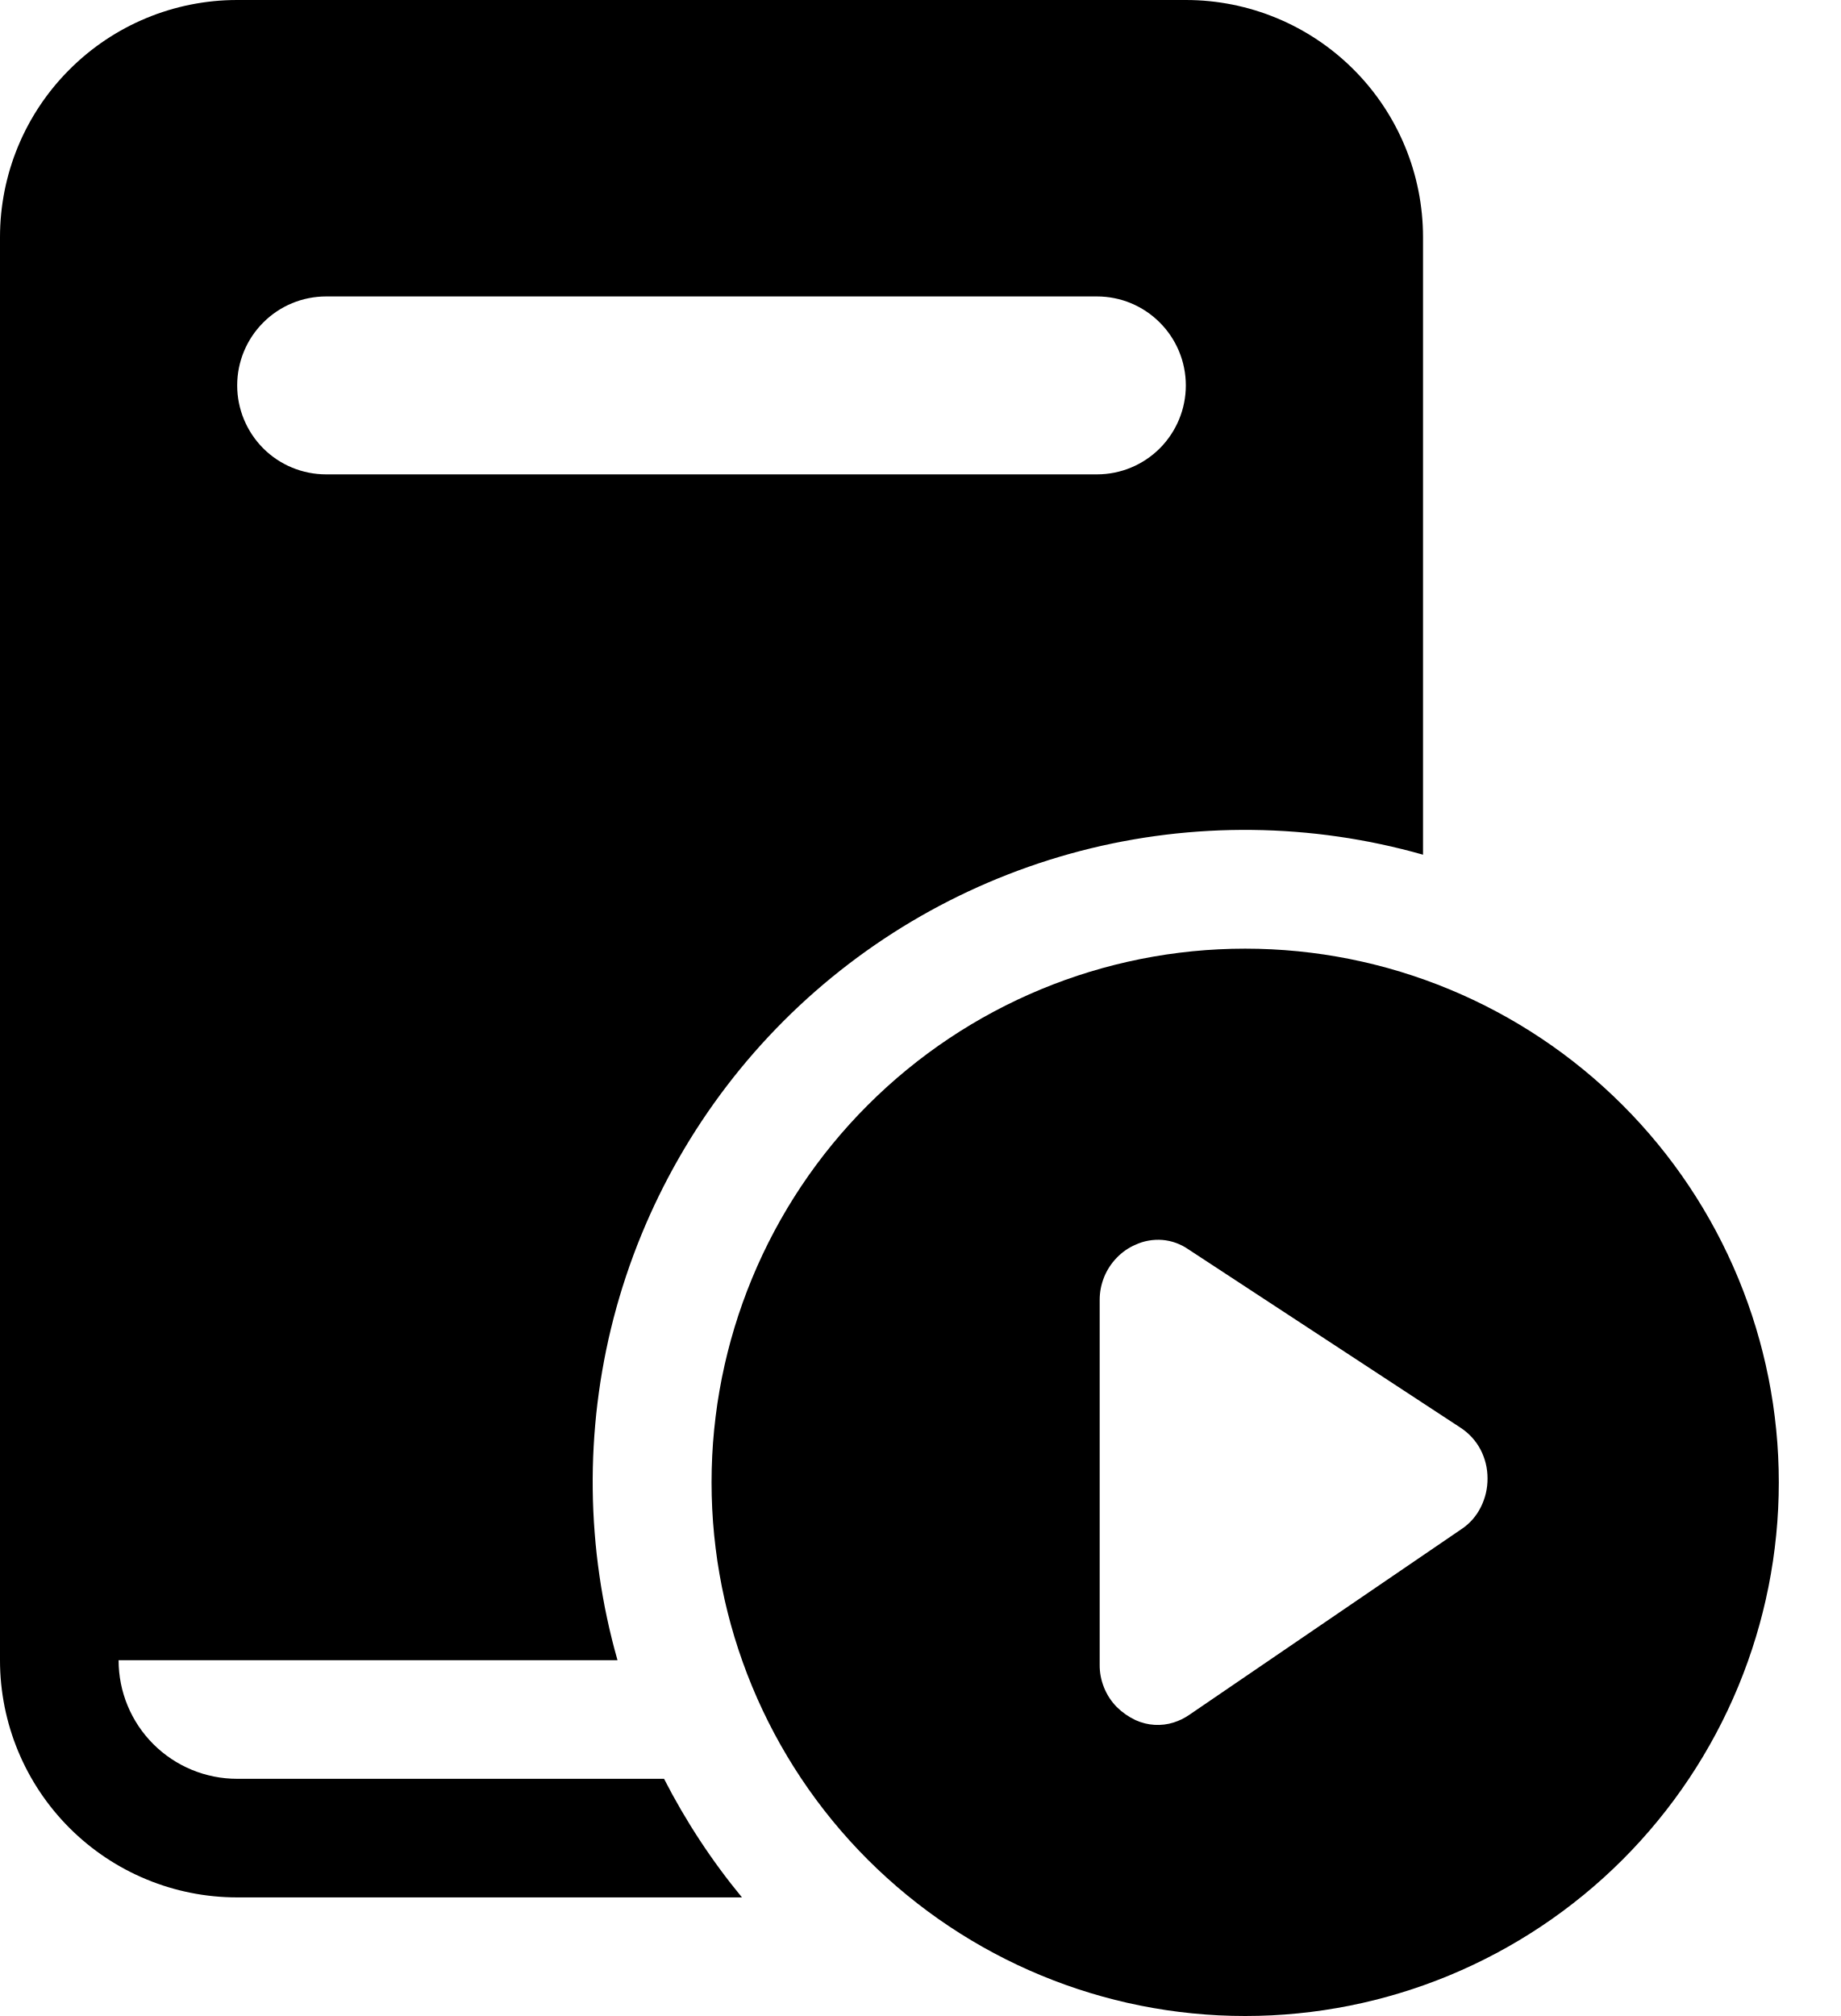
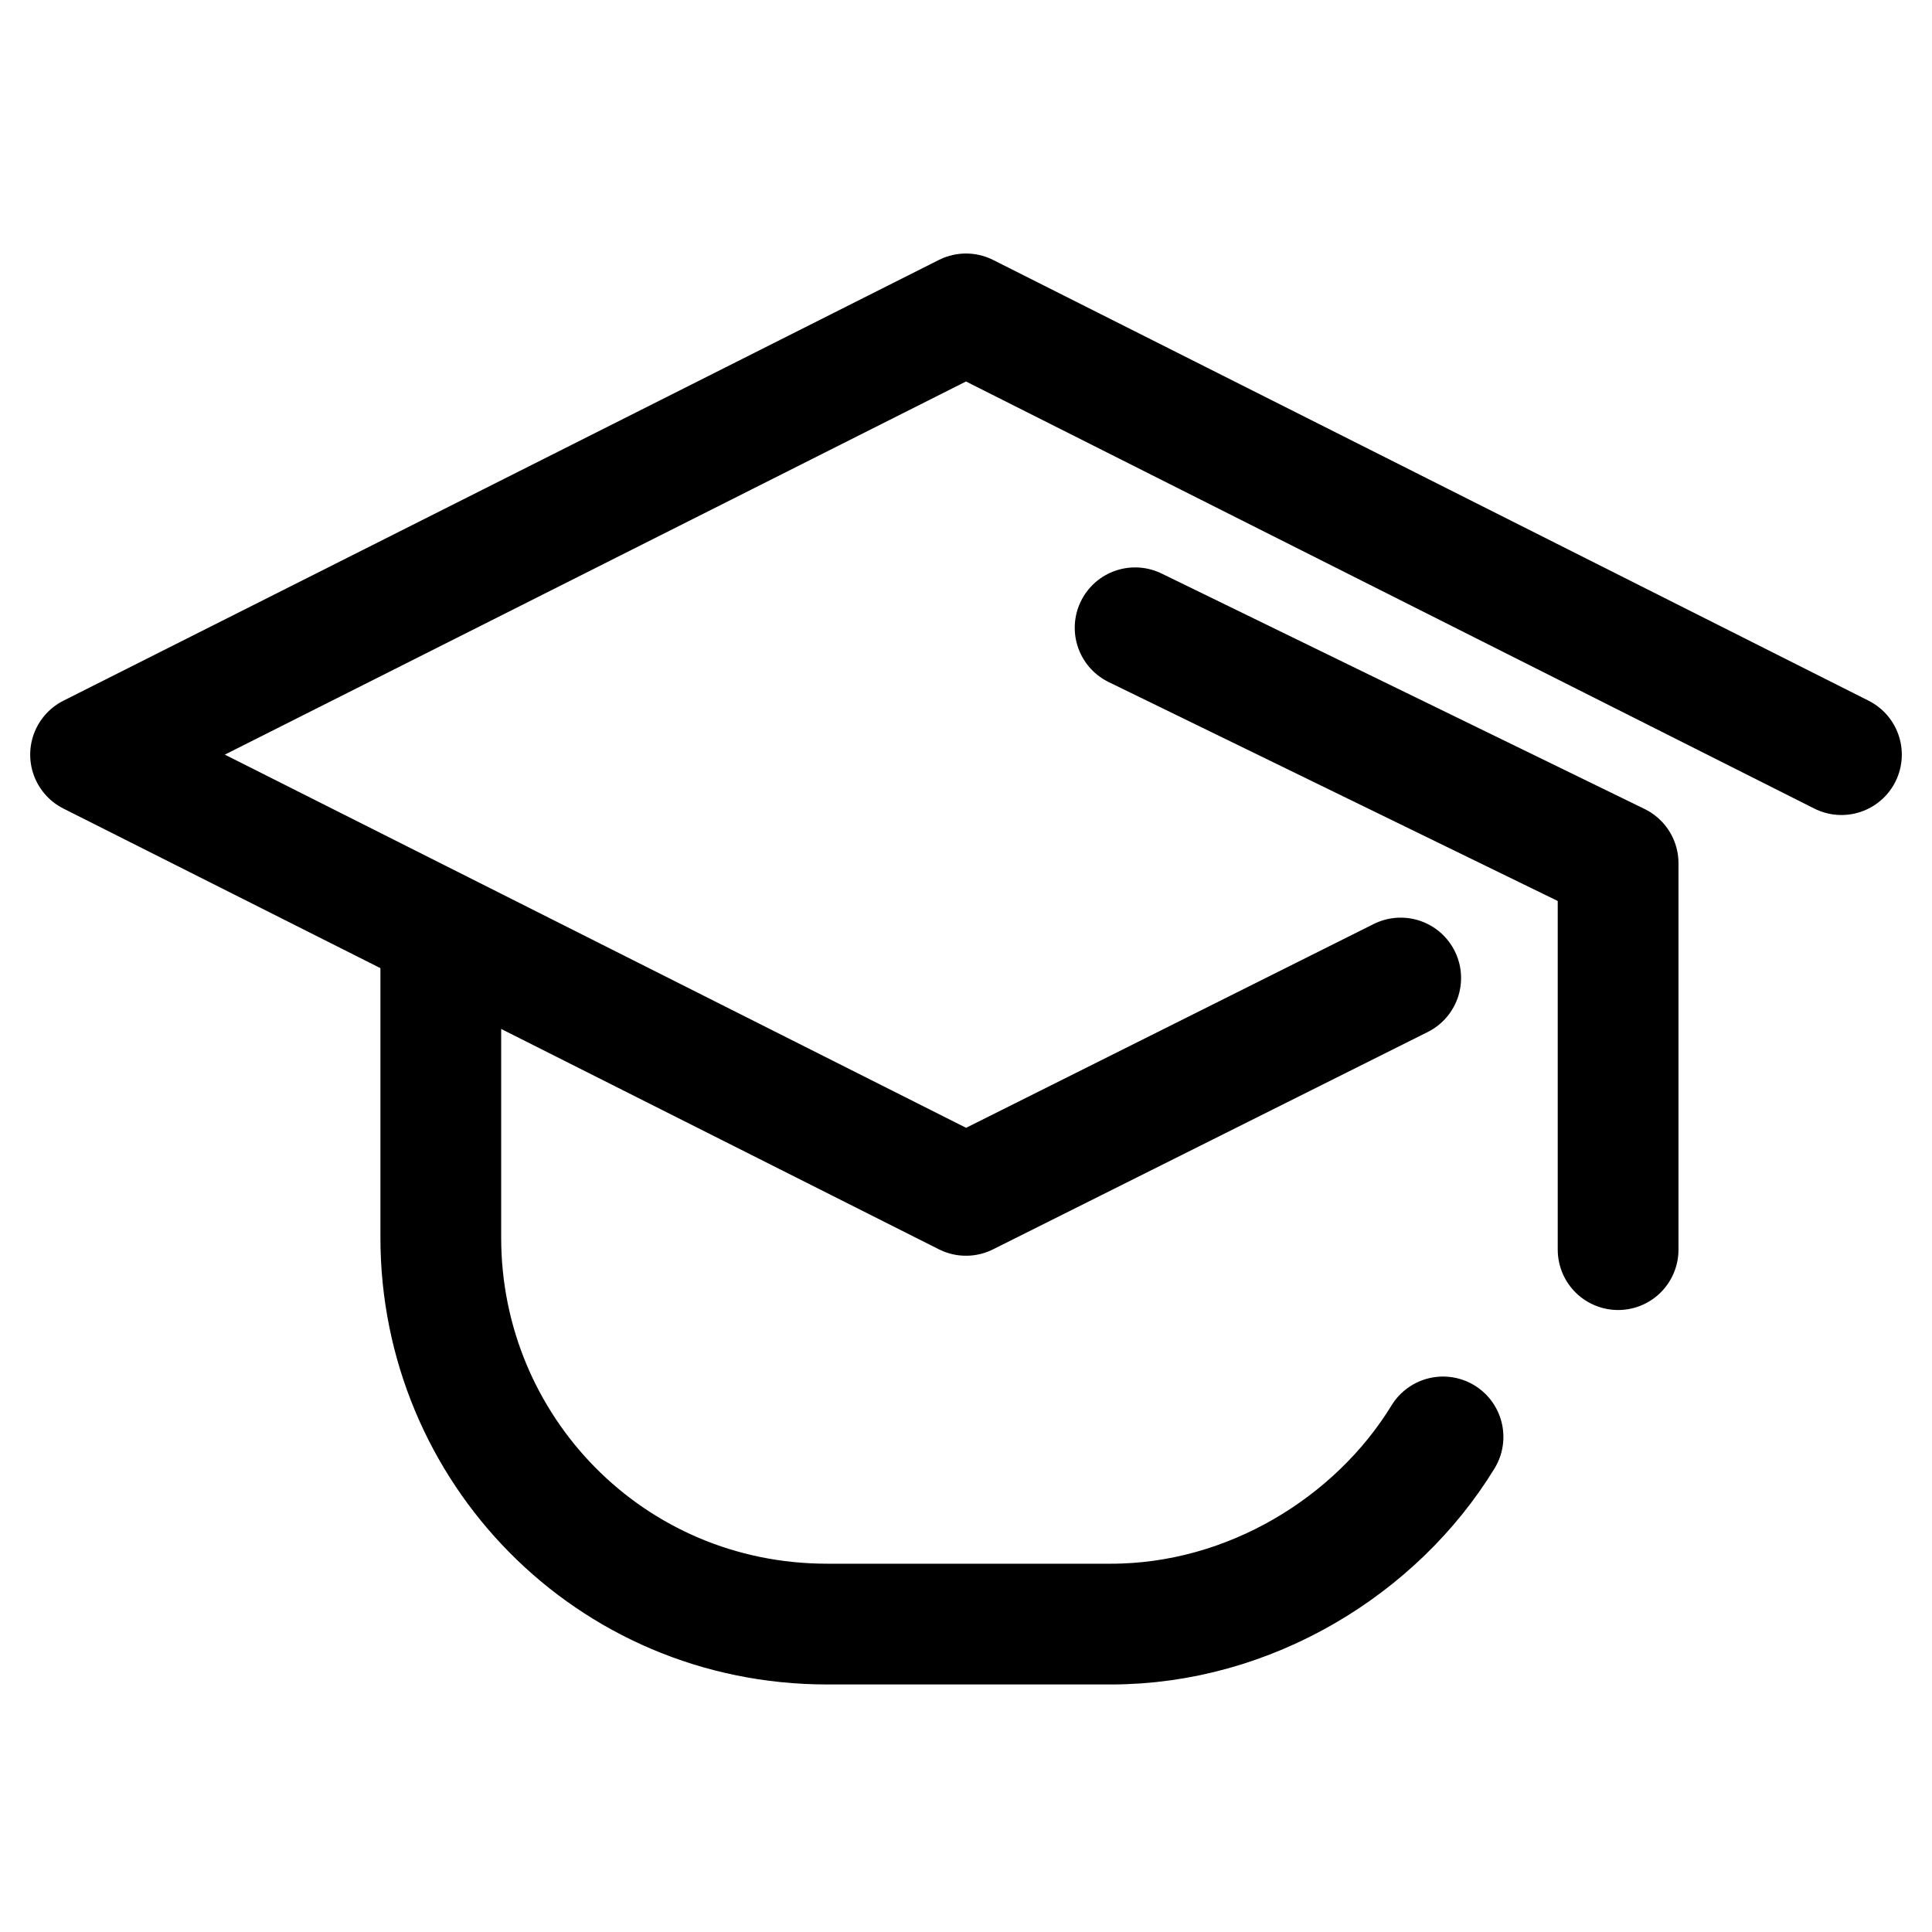
- <svg xmlns="http://www.w3.org/2000/svg" width="21" height="23" viewBox="0 0 21 23" fill="none">
-   <path d="M2.706 0C1.988 0 1.3 0.285 0.793 0.793C0.285 1.3 0 1.988 0 2.706V18.941C0 19.659 0.285 20.347 0.793 20.855C1.3 21.362 1.988 21.647 2.706 21.647H8.465C8.121 21.23 7.823 20.776 7.576 20.294H2.706C2.347 20.294 2.003 20.152 1.749 19.898C1.495 19.644 1.353 19.3 1.353 18.941H7.045C6.683 17.667 6.668 16.319 7.001 15.036C7.335 13.754 8.005 12.584 8.941 11.647C9.878 10.71 11.048 10.041 12.331 9.707C13.613 9.374 14.961 9.389 16.235 9.751V2.706C16.235 1.988 15.95 1.3 15.443 0.793C14.935 0.285 14.247 0 13.529 0H2.706ZM3.721 3.382H12.515C12.784 3.382 13.042 3.489 13.232 3.68C13.422 3.87 13.529 4.128 13.529 4.397C13.529 4.666 13.422 4.924 13.232 5.115C13.042 5.305 12.784 5.412 12.515 5.412H3.721C3.451 5.412 3.193 5.305 3.003 5.115C2.813 4.924 2.706 4.666 2.706 4.397C2.706 4.128 2.813 3.87 3.003 3.68C3.193 3.489 3.451 3.382 3.721 3.382Z" fill="currentColor" />
-   <path d="M20.294 16.912C20.294 18.526 19.653 20.075 18.511 21.217C17.369 22.358 15.821 23 14.206 23C12.591 23 11.043 22.358 9.901 21.217C8.759 20.075 8.118 18.526 8.118 16.912C8.118 15.297 8.759 13.748 9.901 12.607C11.043 11.465 12.591 10.823 14.206 10.823C15.821 10.823 17.369 11.465 18.511 12.607C19.653 13.748 20.294 15.297 20.294 16.912ZM13.556 14.252C13.469 14.192 13.367 14.155 13.261 14.146C13.155 14.138 13.048 14.157 12.952 14.202C12.873 14.236 12.802 14.286 12.742 14.348C12.616 14.477 12.546 14.65 12.546 14.831V18.991C12.545 19.081 12.562 19.17 12.596 19.253C12.629 19.336 12.679 19.412 12.742 19.476C12.804 19.537 12.876 19.587 12.954 19.624C13.092 19.687 13.248 19.697 13.391 19.651C13.454 19.631 13.513 19.602 13.567 19.565L16.674 17.445C16.768 17.383 16.844 17.296 16.894 17.195C16.946 17.092 16.972 16.979 16.971 16.865C16.971 16.75 16.943 16.637 16.89 16.536C16.837 16.436 16.759 16.351 16.664 16.289L13.556 14.252Z" fill="currentColor" />
+ <svg xmlns="http://www.w3.org/2000/svg" width="32" height="32" viewBox="0 0 32 32" fill="none" stroke="currentColor">
+   <path d="M23.2 16.199L16 19.799L1.5 12.499L16 5.199L30.5 12.499" stroke-width="2" stroke-miterlimit="10" stroke-linecap="round" stroke-linejoin="round" />
+   <path d="M7.301 15.6V20.5C7.301 24 10.101 26.9 13.701 26.9H18.401C20.701 26.9 22.801 25.6 23.901 23.8" stroke-width="2" stroke-miterlimit="10" stroke-linecap="round" stroke-linejoin="round" />
+   <path d="M18.801 10.398L26.801 14.298V20.698" stroke-width="2" stroke-miterlimit="10" stroke-linecap="round" stroke-linejoin="round" />
</svg>
